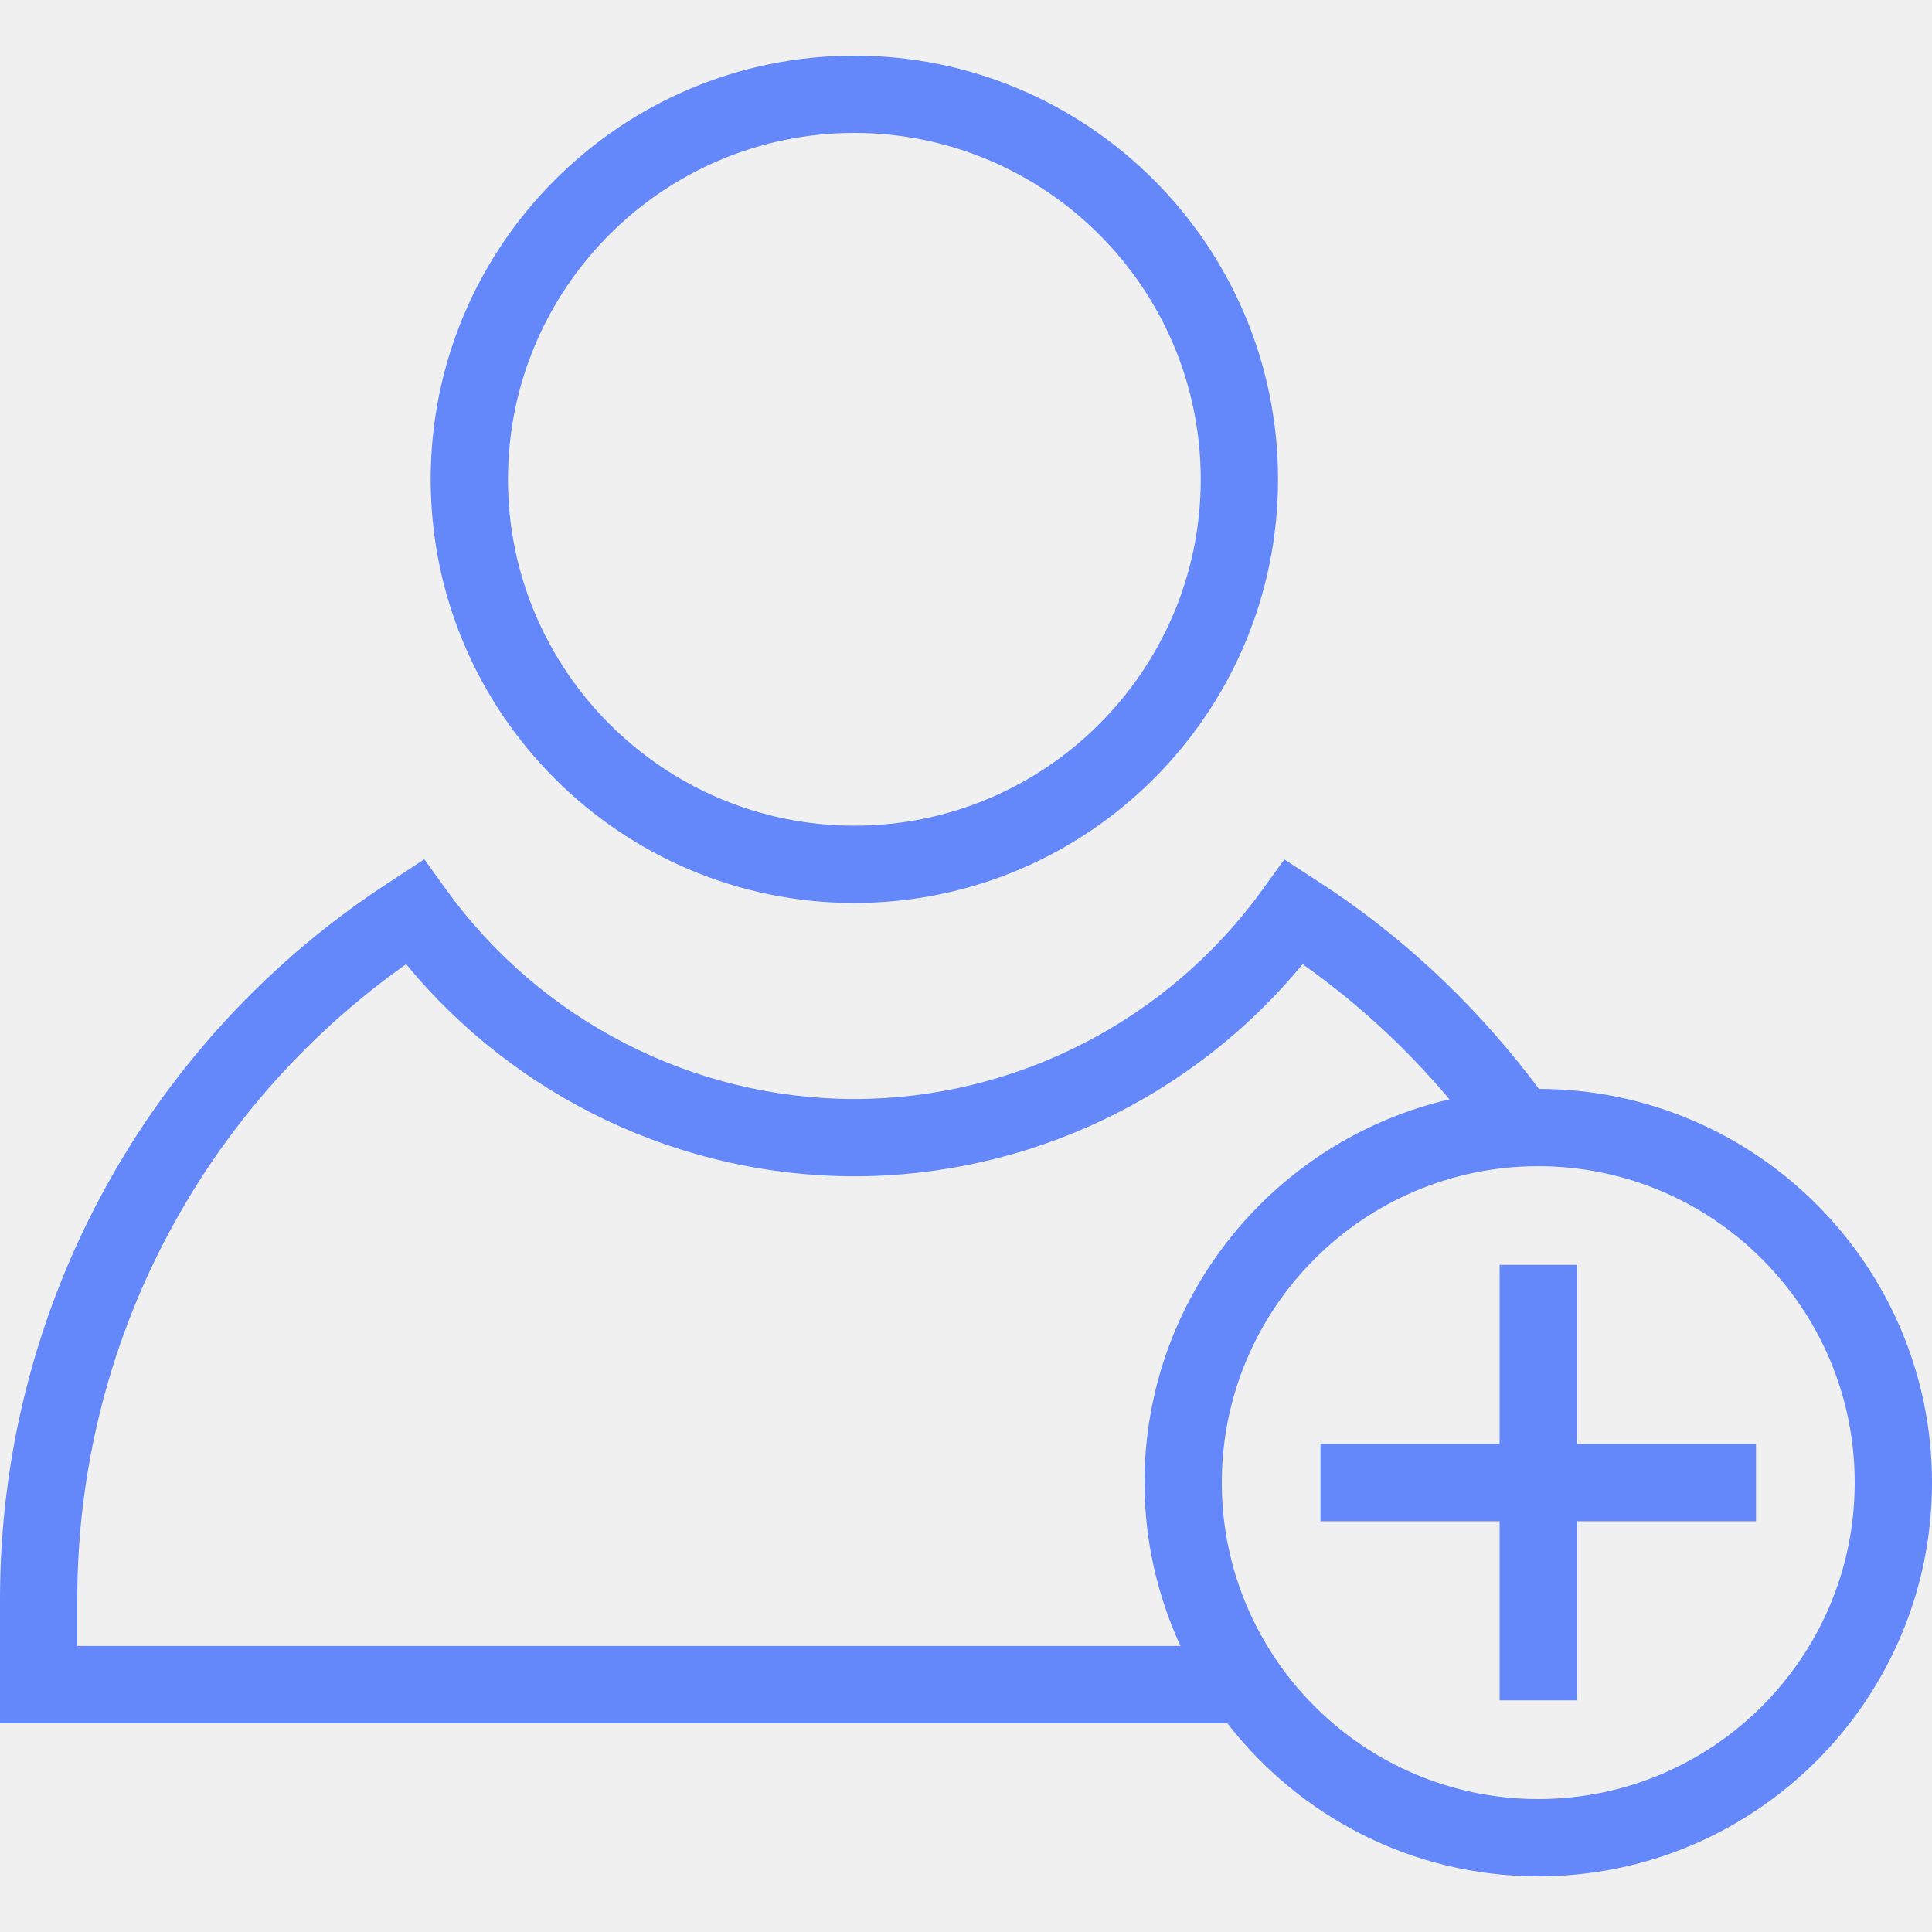
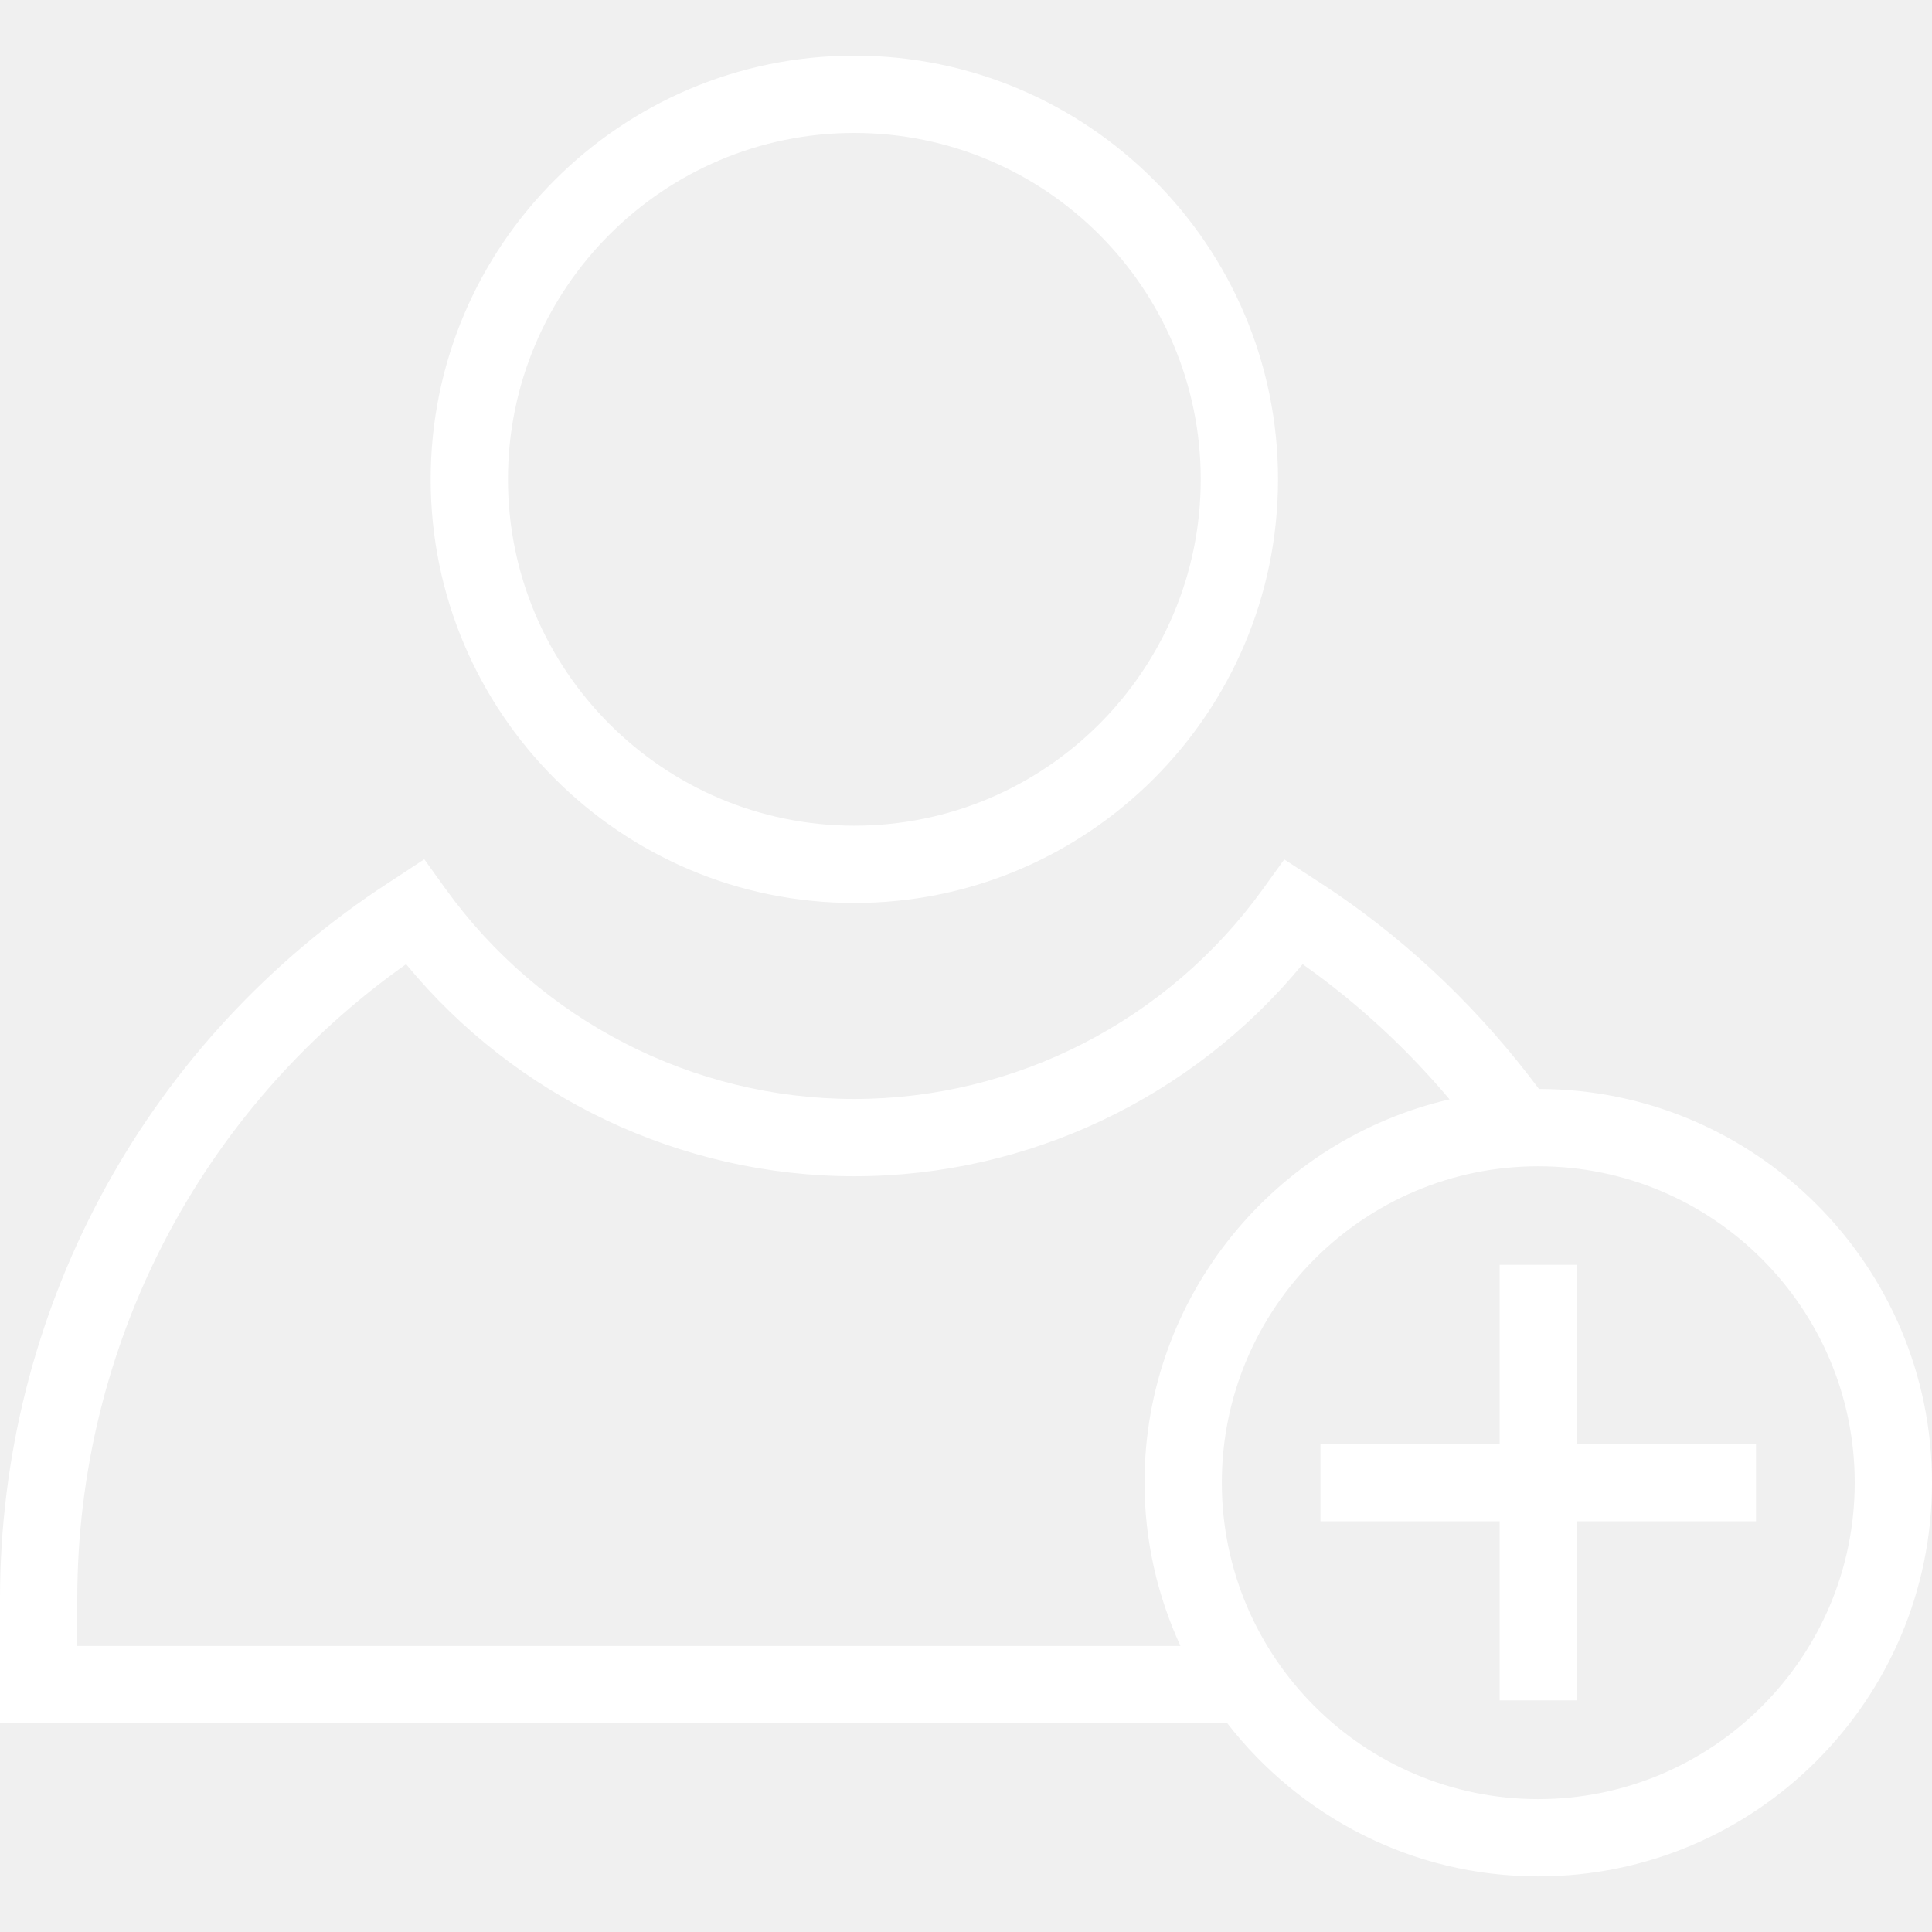
<svg xmlns="http://www.w3.org/2000/svg" version="1.1" id="Layer_1" x="0px" y="0px" width="50px" height="50px" viewBox="0 0 50 50" enable-background="new 0 0 50 50" xml:space="preserve">
  <g>
    <g>
-       <polygon fill="#6487FA" points="40.81,37.37 40.81,32.734 38.81,32.734 38.81,37.37 34.174,37.37 34.174,39.37 38.81,39.37     38.81,44.005 40.81,44.005 40.81,39.37 45.445,39.37 45.445,37.37   " />
+       <polygon fill="#FFFFFF" points="40.811,37.37 40.811,32.734 38.811,32.734 38.811,37.37 34.174,37.37 34.174,39.37 38.811,39.37     38.811,44.005 40.811,44.005 40.811,39.37 45.445,39.37 45.445,37.37   " />
    </g>
  </g>
  <g>
    <g>
-       <path fill="#6487FA" d="M39.828,28.181c-1.479-1.981-3.25-3.702-5.297-5.093c-0.164-0.112-0.495-0.327-0.495-0.327l-0.799-0.519    l-0.557,0.773c-2.447,3.397-6.399,5.427-10.57,5.427c-4.172,0-8.123-2.029-10.57-5.428l-0.559-0.776l-1.209,0.794    C3.653,27.153,0,34.014,0,41.383v3.214h31.762c1.865,2.405,4.775,3.963,8.048,3.963C45.429,48.56,50,43.988,50,38.37    C50,32.757,45.438,28.19,39.828,28.181z M2,42.597v-1.214c0-6.549,3.172-12.656,8.51-16.43c2.844,3.454,7.111,5.489,11.601,5.489    s8.757-2.035,11.601-5.489c1.418,1.002,2.689,2.175,3.801,3.498c-4.515,1.046-7.893,5.092-7.893,9.919    c0,1.509,0.338,2.937,0.93,4.227H2z M39.81,46.56c-4.517,0-8.19-3.674-8.19-8.189c0-4.517,3.674-8.19,8.19-8.19    S48,33.854,48,38.37C48,42.886,44.326,46.56,39.81,46.56z" />
+       <path fill="#FFFFFF" d="M39.828,28.182c-1.479-1.981-3.25-3.703-5.297-5.094c-0.164-0.112-0.495-0.327-0.495-0.327l-0.8-0.519    l-0.557,0.773c-2.447,3.397-6.398,5.426-10.57,5.426c-4.172,0-8.123-2.028-10.57-5.427l-0.559-0.776l-1.209,0.794    C3.653,27.152,0,34.014,0,41.383v3.215h31.762c1.865,2.404,4.775,3.963,8.049,3.963C45.43,48.561,50,43.988,50,38.37    C50,32.757,45.438,28.189,39.828,28.182z M2,42.598v-1.215c0-6.549,3.172-12.656,8.51-16.43c2.844,3.454,7.111,5.488,11.601,5.488    c4.491,0,8.757-2.034,11.601-5.488c1.418,1.002,2.688,2.175,3.802,3.498c-4.516,1.046-7.894,5.092-7.894,9.919    c0,1.509,0.338,2.937,0.93,4.228H2z M39.811,46.561c-4.518,0-8.19-3.674-8.19-8.189c0-4.518,3.674-8.189,8.19-8.189    c4.516,0,8.189,3.672,8.189,8.188S44.326,46.561,39.811,46.561z" />
    </g>
  </g>
  <g>
    <g>
-       <path fill="#6487FA" d="M22.11,1.44c-6.046,0-10.964,4.919-10.964,10.965s4.918,10.964,10.964,10.964s10.965-4.918,10.965-10.964    S28.156,1.44,22.11,1.44z M22.11,21.369c-4.942,0-8.964-4.021-8.964-8.964c0-4.943,4.021-8.965,8.964-8.965    c4.943,0,8.965,4.021,8.965,8.965C31.075,17.348,27.054,21.369,22.11,21.369z" />
+       <path fill="#FFFFFF" d="M22.11,1.44c-6.046,0-10.964,4.919-10.964,10.965c0,6.046,4.918,10.964,10.964,10.964    c6.046,0,10.965-4.918,10.965-10.964C33.075,6.359,28.156,1.44,22.11,1.44z M22.11,21.369c-4.942,0-8.964-4.021-8.964-8.964    c0-4.943,4.021-8.965,8.964-8.965s8.965,4.021,8.965,8.965C31.075,17.348,27.055,21.369,22.11,21.369z" />
    </g>
  </g>
</svg>
